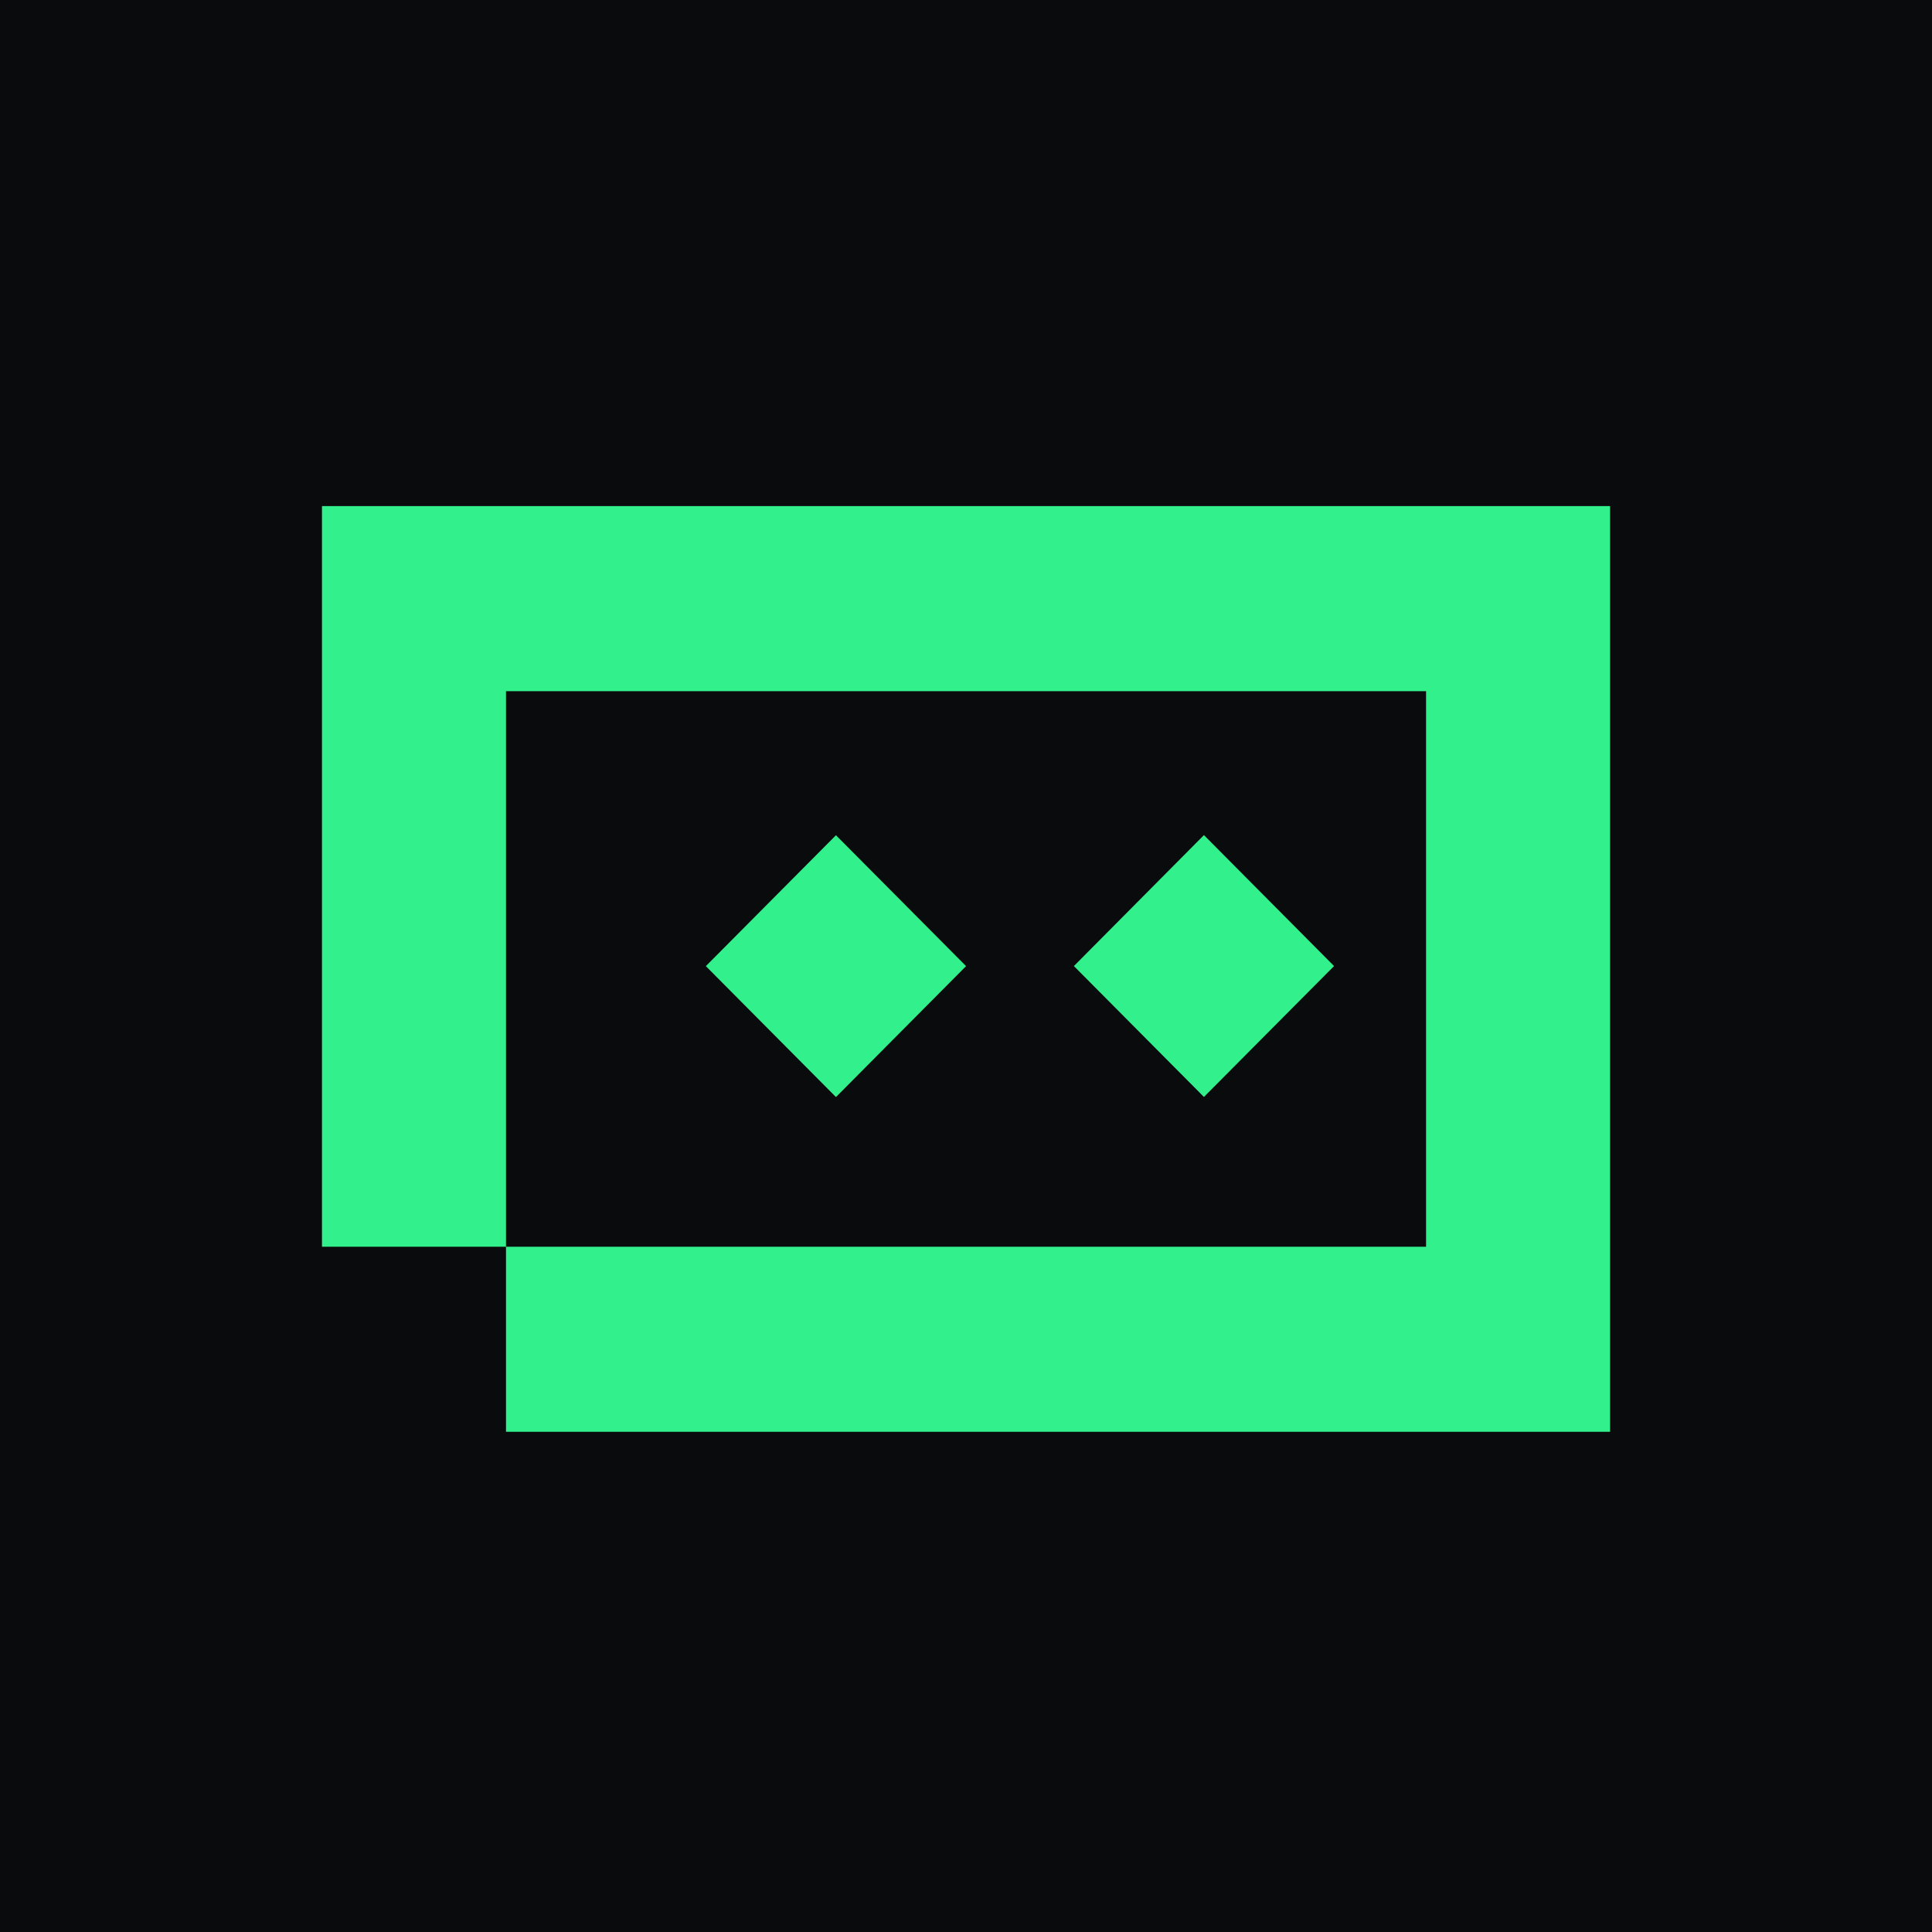
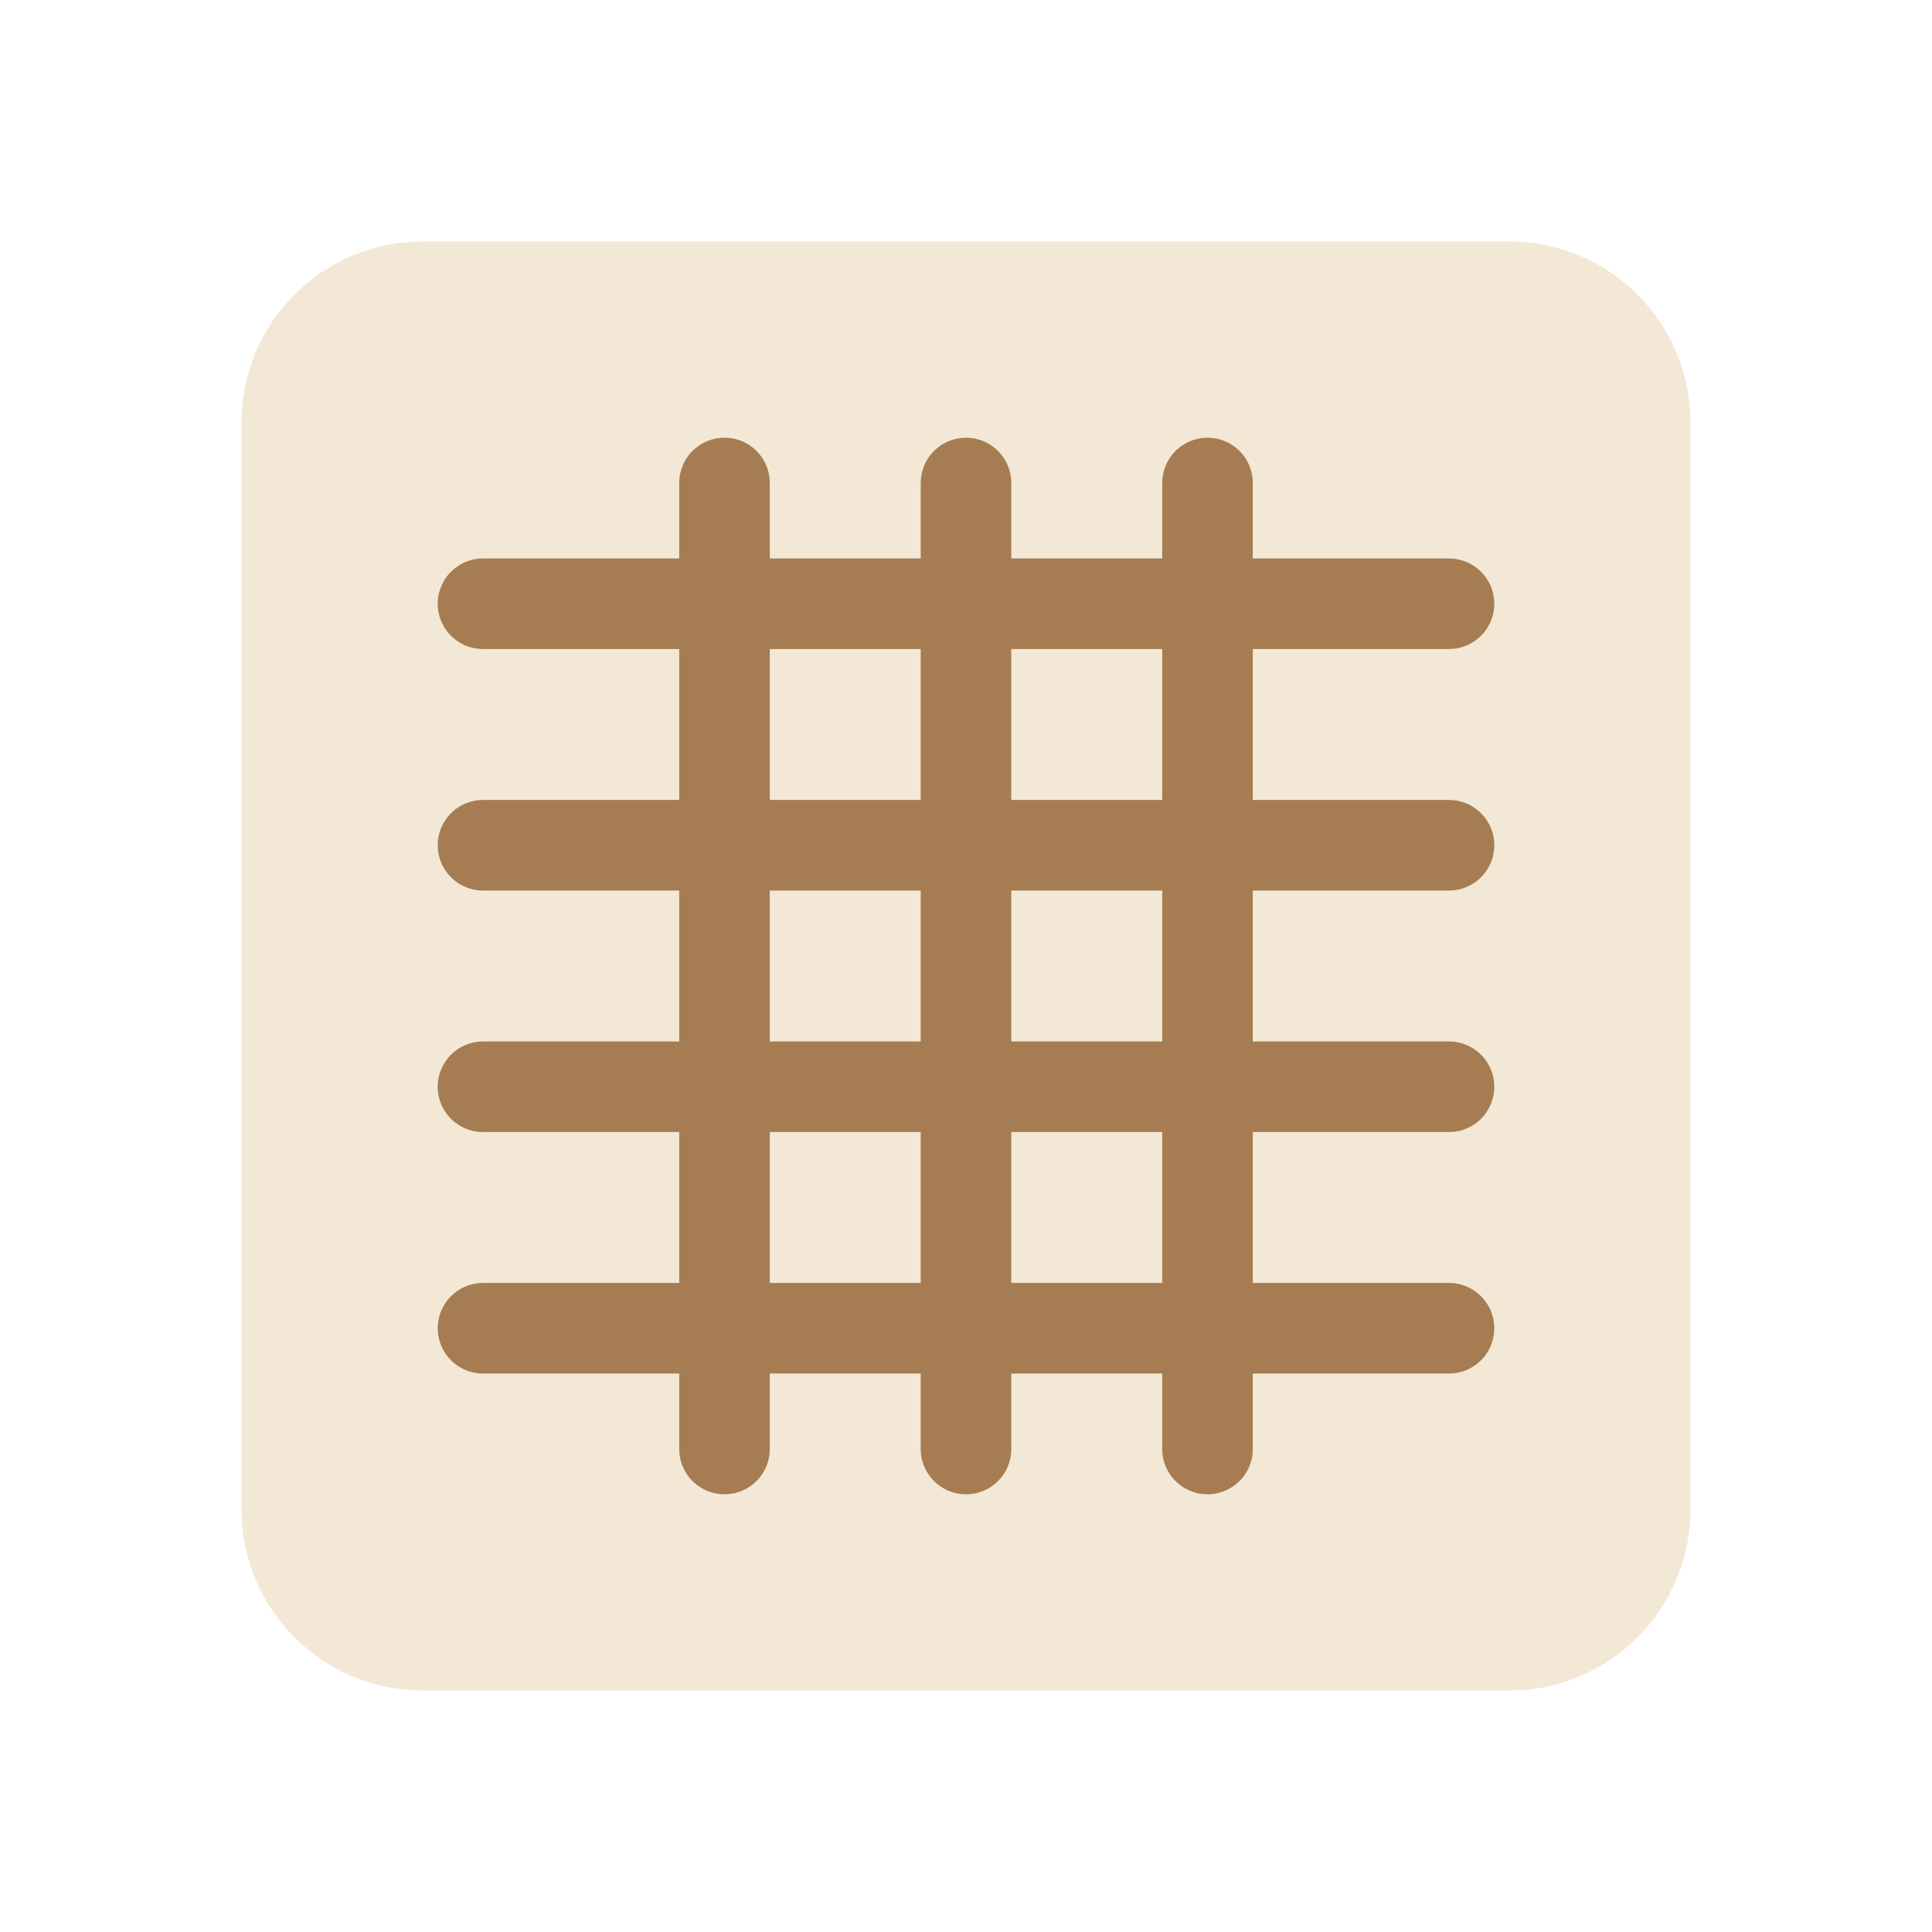
- <svg xmlns="http://www.w3.org/2000/svg" width="32" height="32" viewBox="0 0 32 32" fill="none">
-   <rect width="32" height="32" fill="#0A0B0D" />
-   <path d="M26.668 23.715H8.381V20.65H5.333V8.382H26.668V23.715ZM8.381 20.65H23.62V11.448H8.381V20.65ZM16.001 16.002L13.846 18.171L11.691 16.002L13.846 13.834L16.001 16.002ZM22.096 16.001L19.941 18.169L17.787 16.001L19.941 13.832L22.096 16.001Z" fill="#32F08C" />
+ <svg xmlns="http://www.w3.org/2000/svg" width="64" height="64" viewBox="0 0 64 64">
+   <rect x="8" y="8" width="48" height="48" rx="6" fill="#F2E8D5" />
+   <path d="M16 20h32M16 28h32M16 36h32M16 44h32" stroke="#A67C52" stroke-width="3" stroke-linecap="round" />
+   <path d="M24 16v32M32 16v32M40 16v32" stroke="#A67C52" stroke-width="3" stroke-linecap="round" />
</svg>
